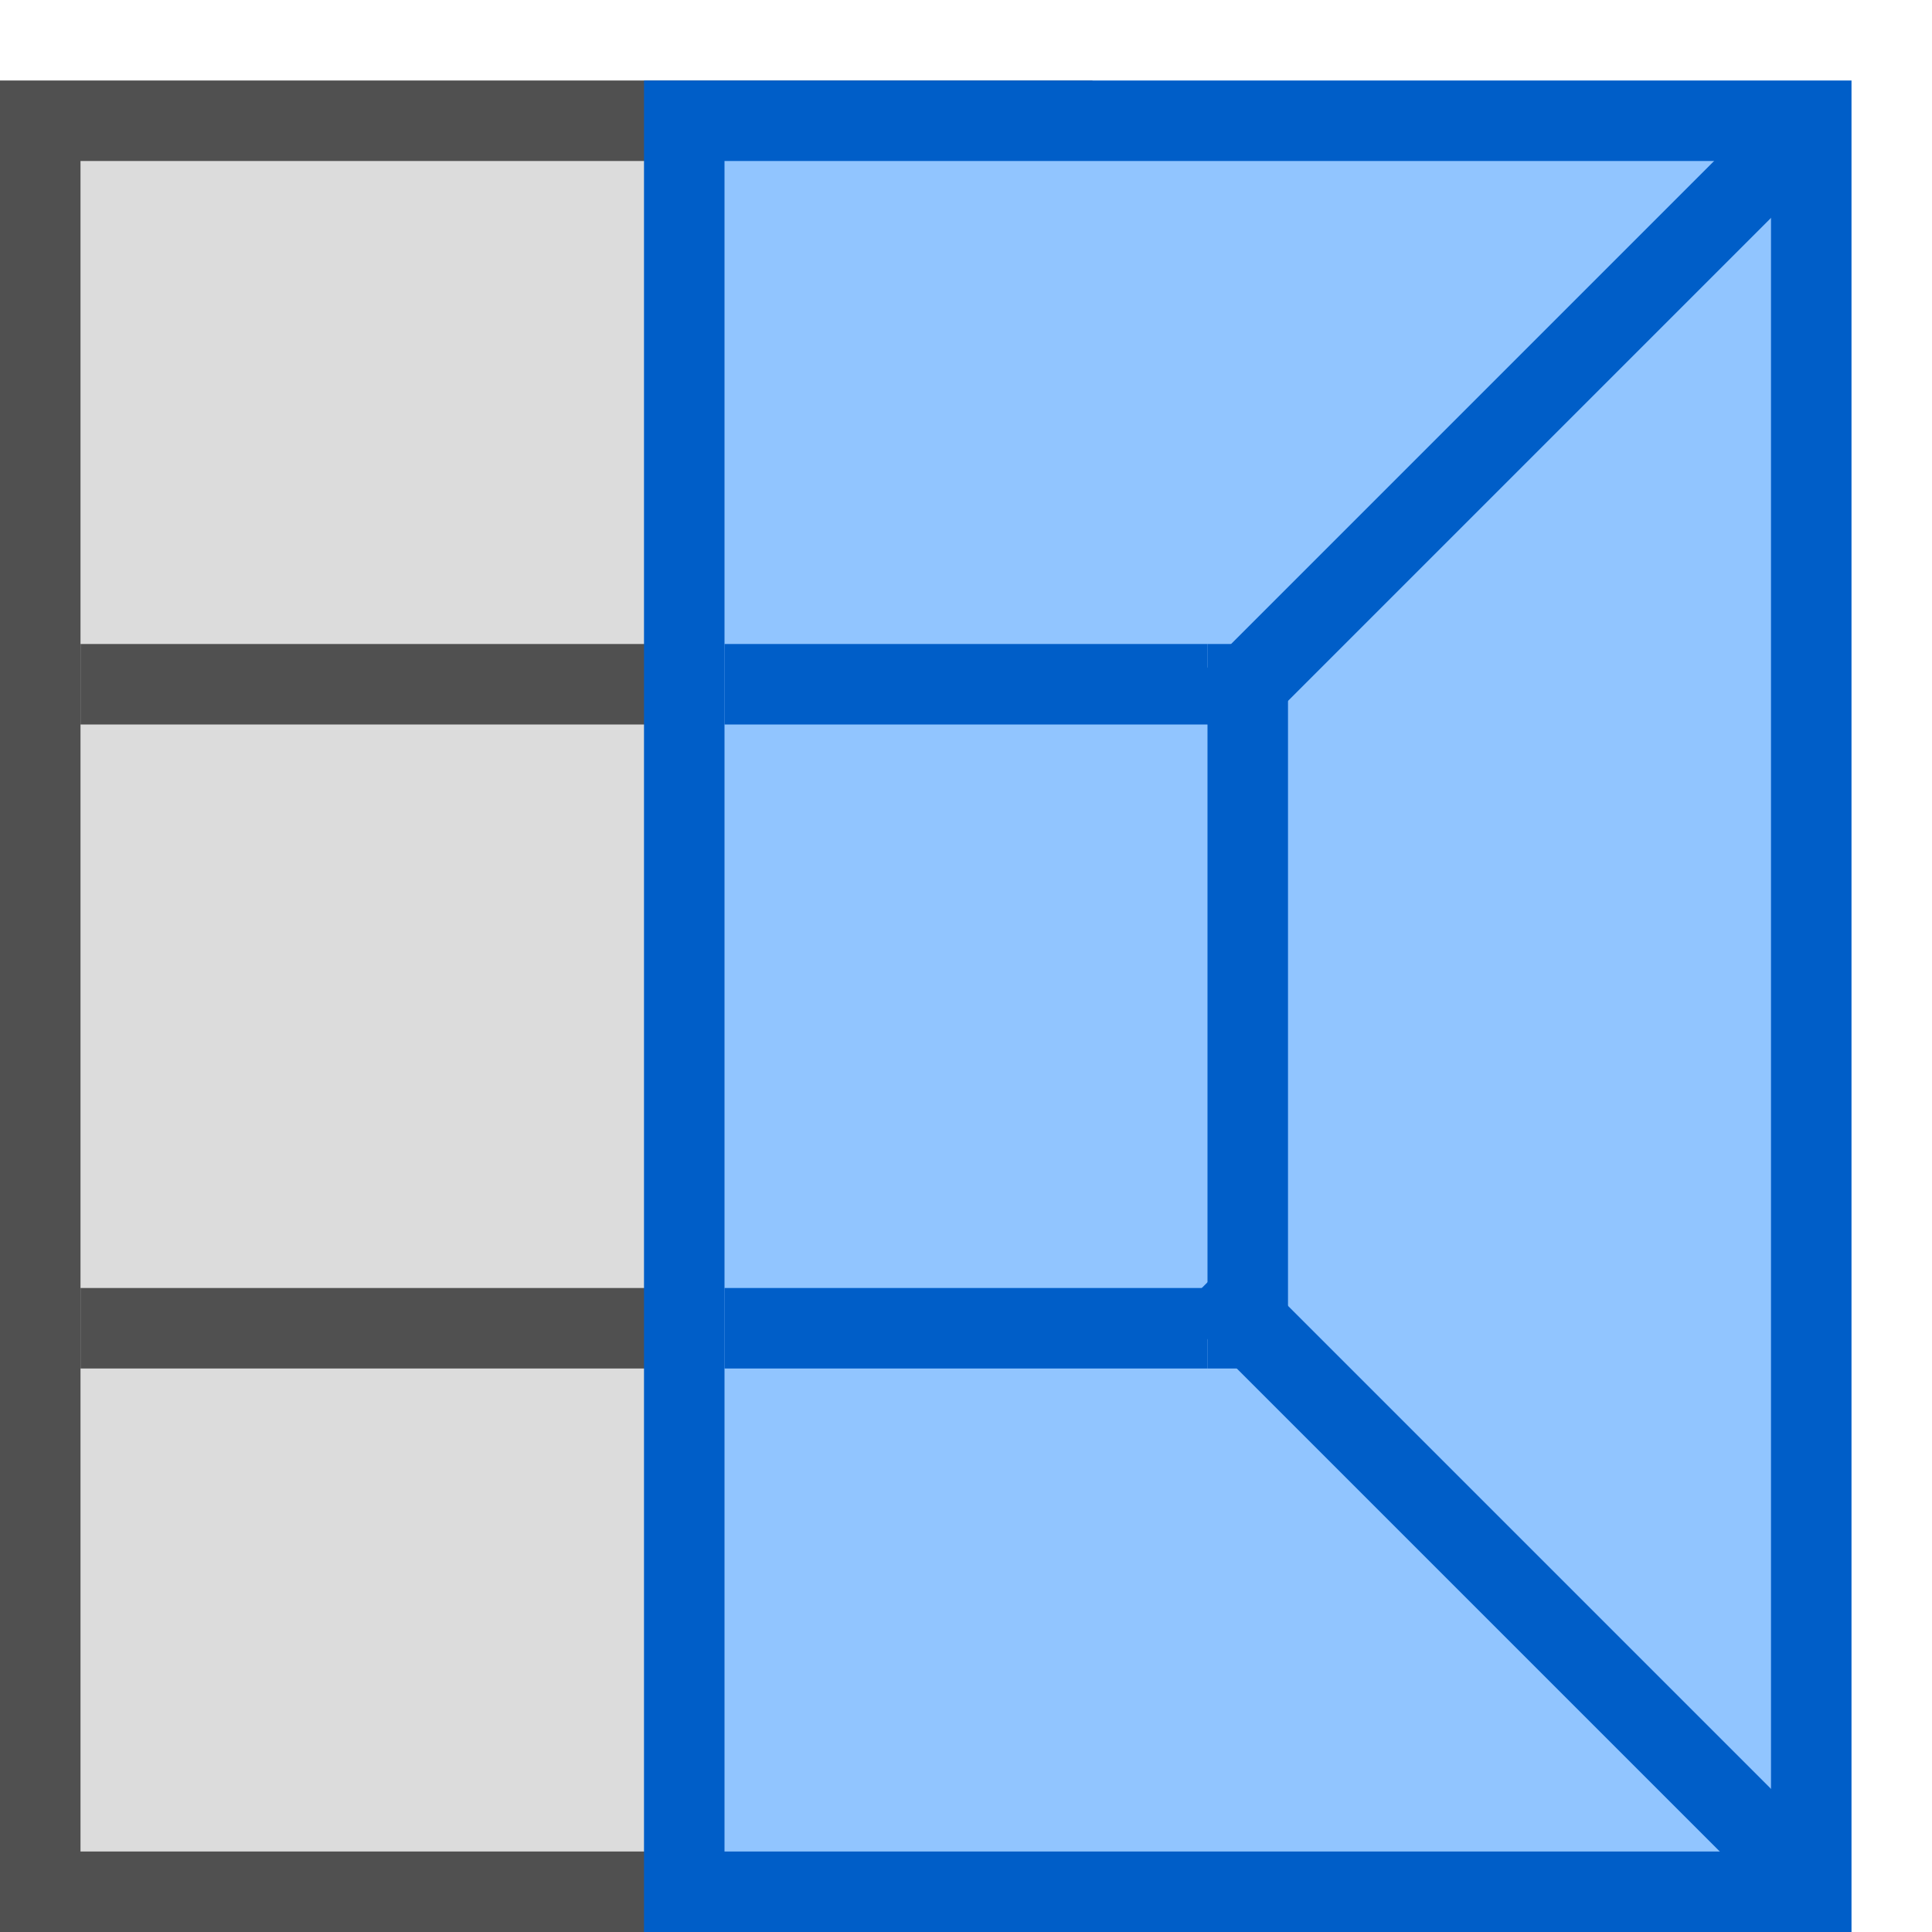
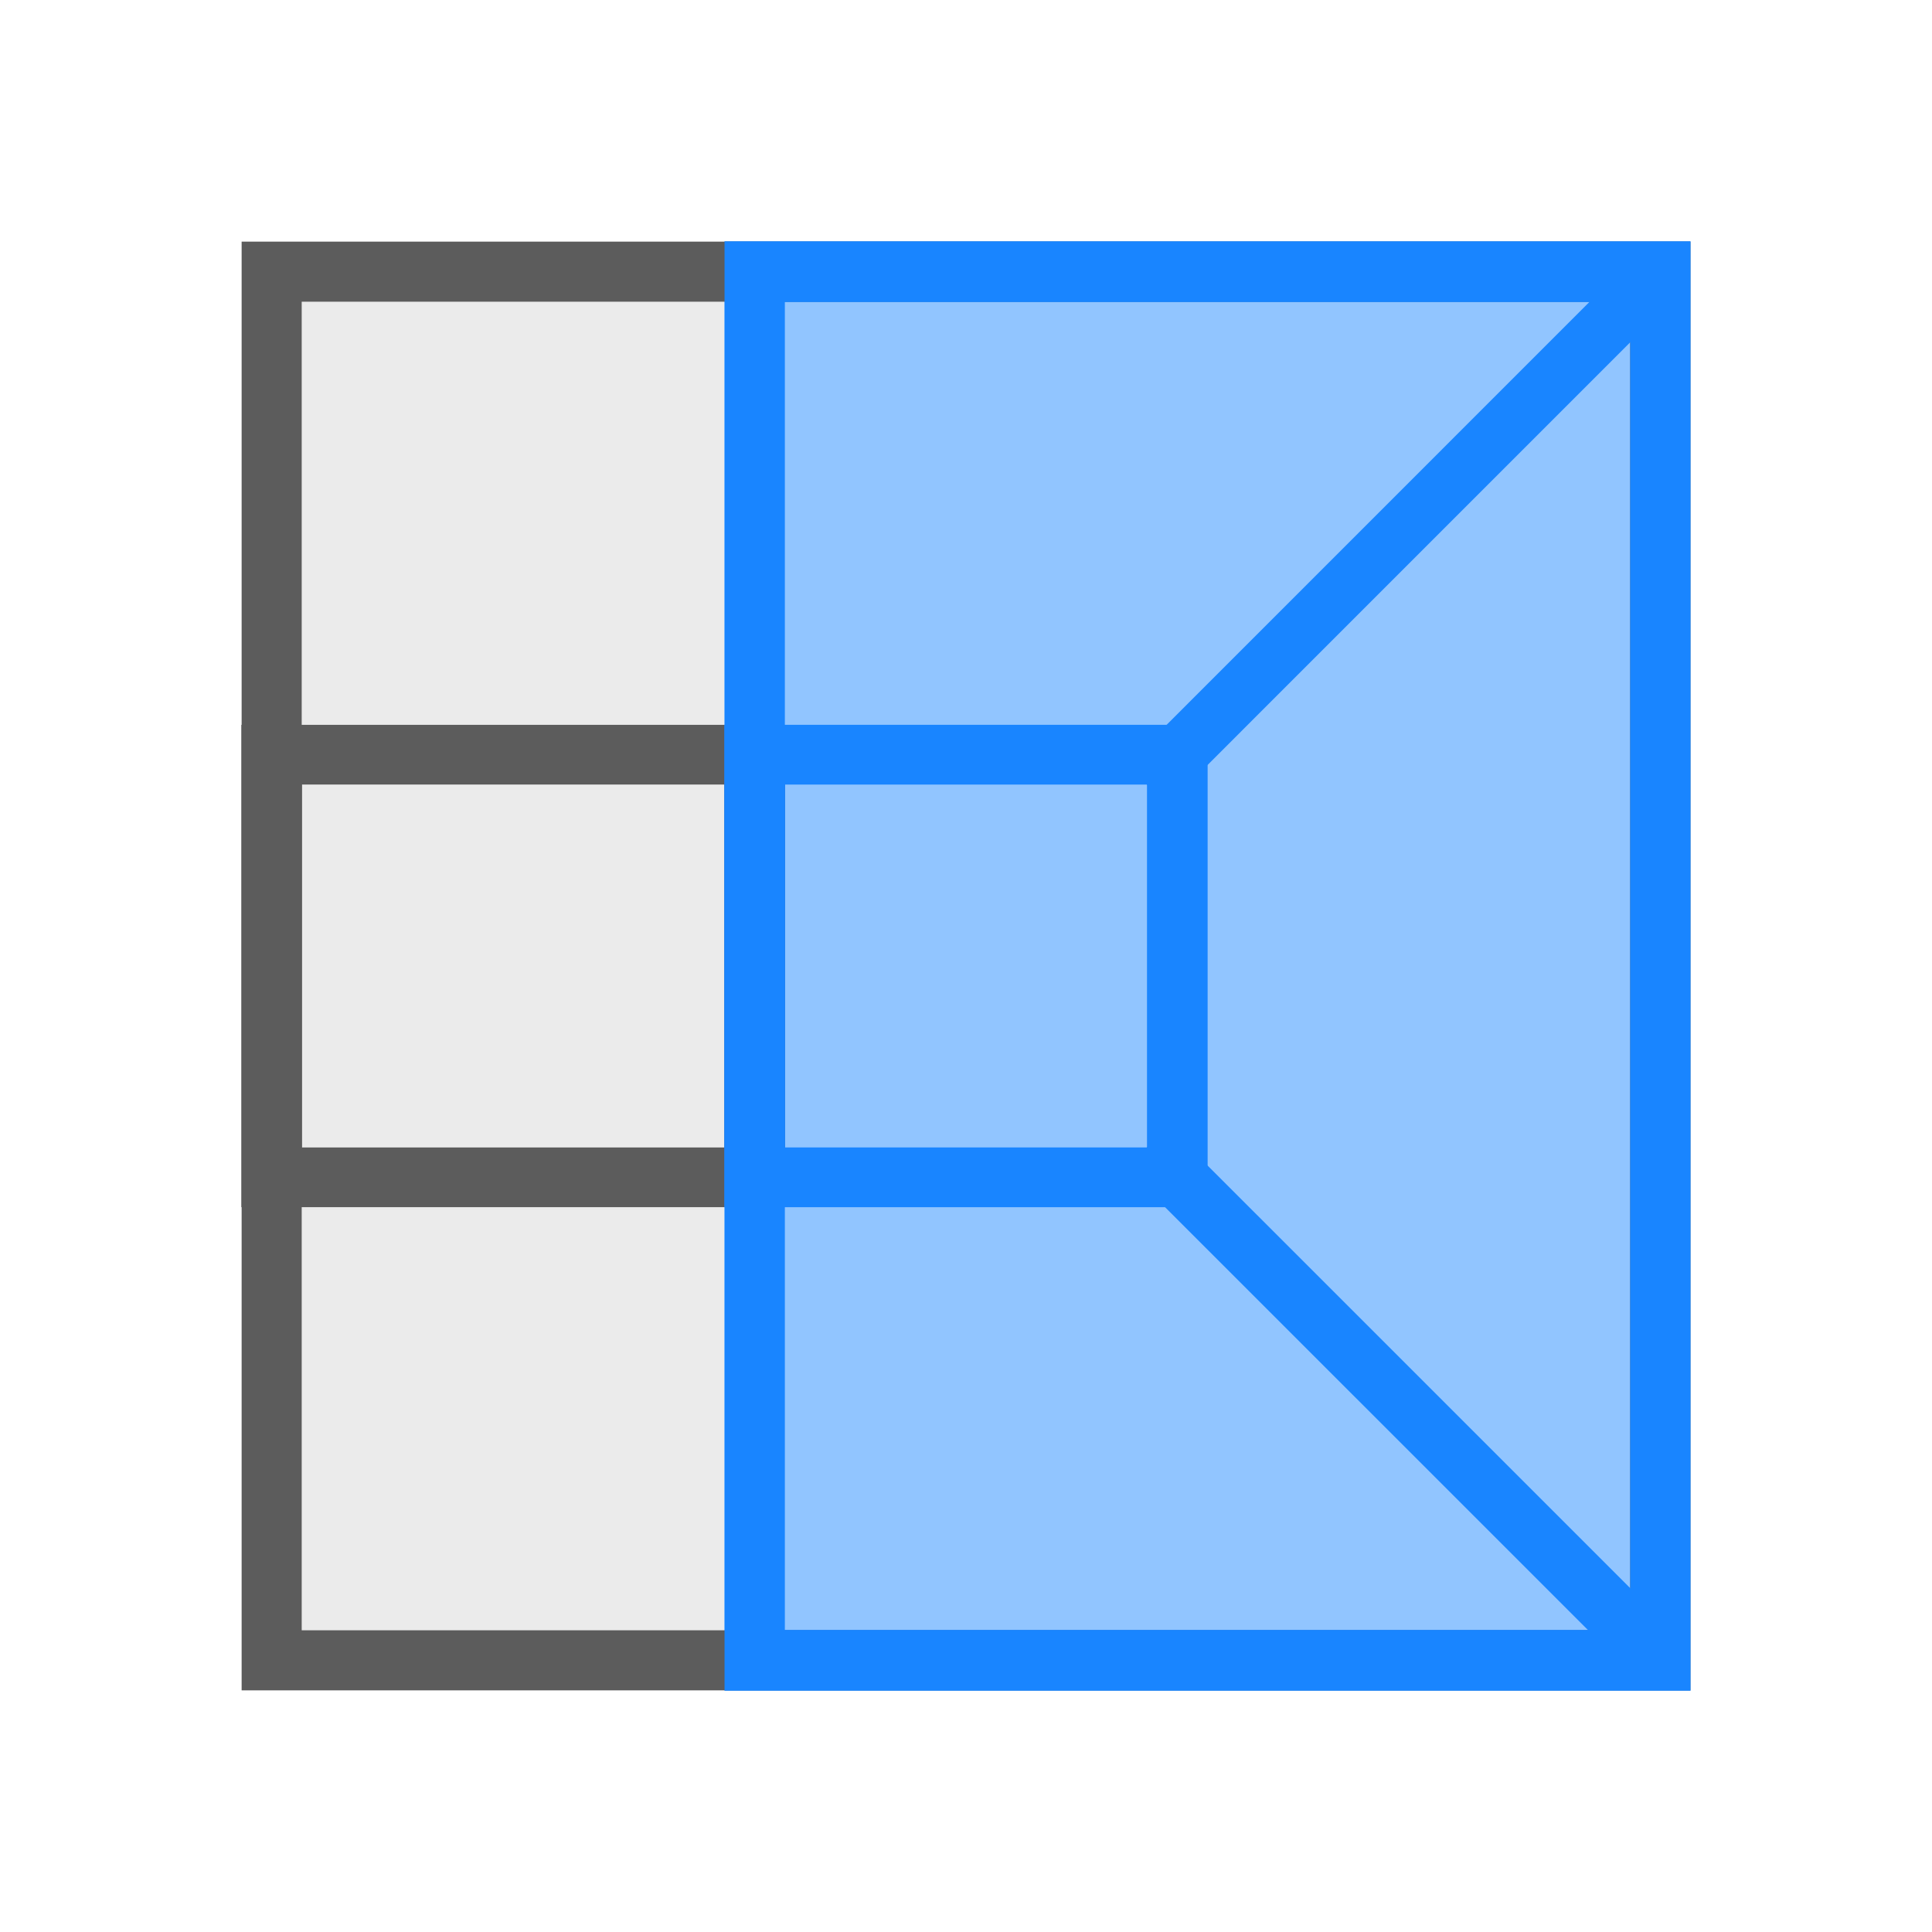
- <svg xmlns="http://www.w3.org/2000/svg" width="24" height="24" id="svg2985" version="1.1">
-   <defs id="defs2987" />
-   <g id="layer1" transform="translate(0,8)">
-     <rect style="fill:#dcdcdc;fill-opacity:1;stroke:#505050;stroke-width:1;stroke-miterlimit:4;stroke-opacity:1;stroke-dasharray:none" id="rect3763-7" width="12.571" height="22" x="0.5" y="-6.5" />
-     <path style="fill:none;stroke:#505050;stroke-width:1;stroke-linecap:butt;stroke-linejoin:miter;stroke-miterlimit:4;stroke-opacity:1;stroke-dasharray:none;stroke-dashoffset:1.9;display:inline" d="m 1,0.5 11,0" id="path3769-1-5-5-0-17" />
-     <path style="fill:none;stroke:#505050;stroke-width:1;stroke-linecap:butt;stroke-linejoin:miter;stroke-miterlimit:4;stroke-opacity:1;stroke-dasharray:none;stroke-dashoffset:1.9;display:inline" d="m 1,8.5 11,0" id="path3769-1-5-5-0-1" />
-     <path style="fill:#91c5ff;fill-opacity:1;stroke:#005ec8;stroke-width:1;stroke-linecap:butt;stroke-linejoin:miter;stroke-miterlimit:4;stroke-opacity:1;stroke-dasharray:none;stroke-dashoffset:1.9;display:inline" d="m 16.214,5.286 0,4.714" id="path3769-1-5-5" />
-     <rect style="fill:#91c5ff;fill-opacity:1;stroke:#005ec8;stroke-width:1;stroke-miterlimit:4;stroke-opacity:1;stroke-dasharray:none" id="rect3763" width="14" height="22" x="8.5" y="-6.5" />
-     <path style="fill:none;stroke:#005ec8;stroke-width:1;stroke-linecap:butt;stroke-linejoin:miter;stroke-miterlimit:4;stroke-opacity:1;stroke-dasharray:none;stroke-dashoffset:1.9;display:inline" d="m 9,0.5 6,0" id="path3769-1-5-5-4" />
-     <path style="color:#000000;fill:none;stroke:#005ec8;stroke-width:1px;stroke-linecap:butt;stroke-linejoin:miter;stroke-miterlimit:4;stroke-opacity:1;stroke-dasharray:none;stroke-dashoffset:0;marker:none;visibility:visible;display:inline;overflow:visible;enable-background:accumulate" d="m 15.5,9 0,-9" id="path2998-4" />
-     <path style="color:#000000;fill:none;stroke:#005ec8;stroke-width:1px;stroke-linecap:butt;stroke-linejoin:miter;stroke-miterlimit:4;stroke-opacity:1;stroke-dasharray:none;stroke-dashoffset:0;marker:none;visibility:visible;display:inline;overflow:visible;enable-background:accumulate" d="m 15,8.5 -6,0" id="path3001" />
-     <path style="color:#000000;fill:none;stroke:#005ec8;stroke-width:1px;stroke-linecap:butt;stroke-linejoin:miter;stroke-miterlimit:4;stroke-opacity:1;stroke-dasharray:none;stroke-dashoffset:0;marker:none;visibility:visible;display:inline;overflow:visible;enable-background:accumulate" d="M 22.071,15 15,7.929" id="path3003" />
-     <path style="color:#000000;fill:none;stroke:#005ec8;stroke-width:1px;stroke-linecap:butt;stroke-linejoin:miter;stroke-miterlimit:4;stroke-opacity:1;stroke-dasharray:none;stroke-dashoffset:0;marker:none;visibility:visible;display:inline;overflow:visible;enable-background:accumulate" d="M 22.071,-6.071 15,1" id="path3003-1" />
+ <svg xmlns="http://www.w3.org/2000/svg" width="100%" height="100%" viewBox="0 0 32 32" version="1.1" xml:space="preserve" style="fill-rule:evenodd;clip-rule:evenodd;stroke-miterlimit:2;">
+   <g transform="matrix(1,0,0,1,0,-110)">
+     <g id="BuildEnds_24" transform="matrix(1,0,0,1,0,110)">
+       <rect x="0" y="0" width="32" height="32" style="fill:none;" />
+       <g transform="matrix(0.98218,0,0,1.0581,-0.504139,-0.929588)">
+         <rect x="5.604" y="5.604" width="7.127" height="20.792" style="fill:rgb(235,235,235);" />
+       </g>
+       <g transform="matrix(1.17096,0,0,1.15429,-2.90749,-2.46864)">
+         <rect x="12.731" y="5.604" width="13.664" height="20.792" style="fill:rgb(145,197,255);" />
+       </g>
+       <g transform="matrix(0.888889,0,0,0.875,0.944444,-94.25)">
+         <rect x="4" y="122" width="9" height="8" style="fill:none;stroke:rgb(92,92,92);stroke-width:1.13px;" />
+       </g>
+       <g transform="matrix(1.10619,0,0,1.10619,-1.69912,-1.69912)">
+         <rect x="5.604" y="5.604" width="20.792" height="20.792" style="fill:none;stroke:rgb(92,92,92);stroke-width:0.9px;stroke-miterlimit:1.5;" />
+       </g>
+       <g transform="matrix(1.09778,0,0,1.10619,-1.47578,-1.69912)">
+         <rect x="12.731" y="5.604" width="13.664" height="20.792" style="fill:none;stroke:rgb(25,133,255);stroke-width:0.91px;stroke-miterlimit:1.5;" />
+       </g>
+       <g transform="matrix(1.02459,0,0,1.00996,-0.544057,-0.159789)">
+         <rect x="12.731" y="12.535" width="6.832" height="6.931" style="fill:none;stroke:rgb(25,133,255);stroke-width:0.98px;stroke-miterlimit:1.5;" />
+       </g>
+       <g transform="matrix(1,0,0,1,0,-110)">
+         <path d="M19,123L26.999,115L19,123Z" style="fill:none;stroke:rgb(25,133,255);stroke-width:0.95px;stroke-miterlimit:1.5;" />
+       </g>
+       <g transform="matrix(1.05831,0.00996966,0.00996966,1.05859,-1.16202,-1.16756)">
+         <path d="M18.873,18.874L26.362,26.36" style="fill:none;stroke:rgb(25,133,255);stroke-width:0.94px;stroke-miterlimit:1.5;" />
+       </g>
+     </g>
  </g>
</svg>
